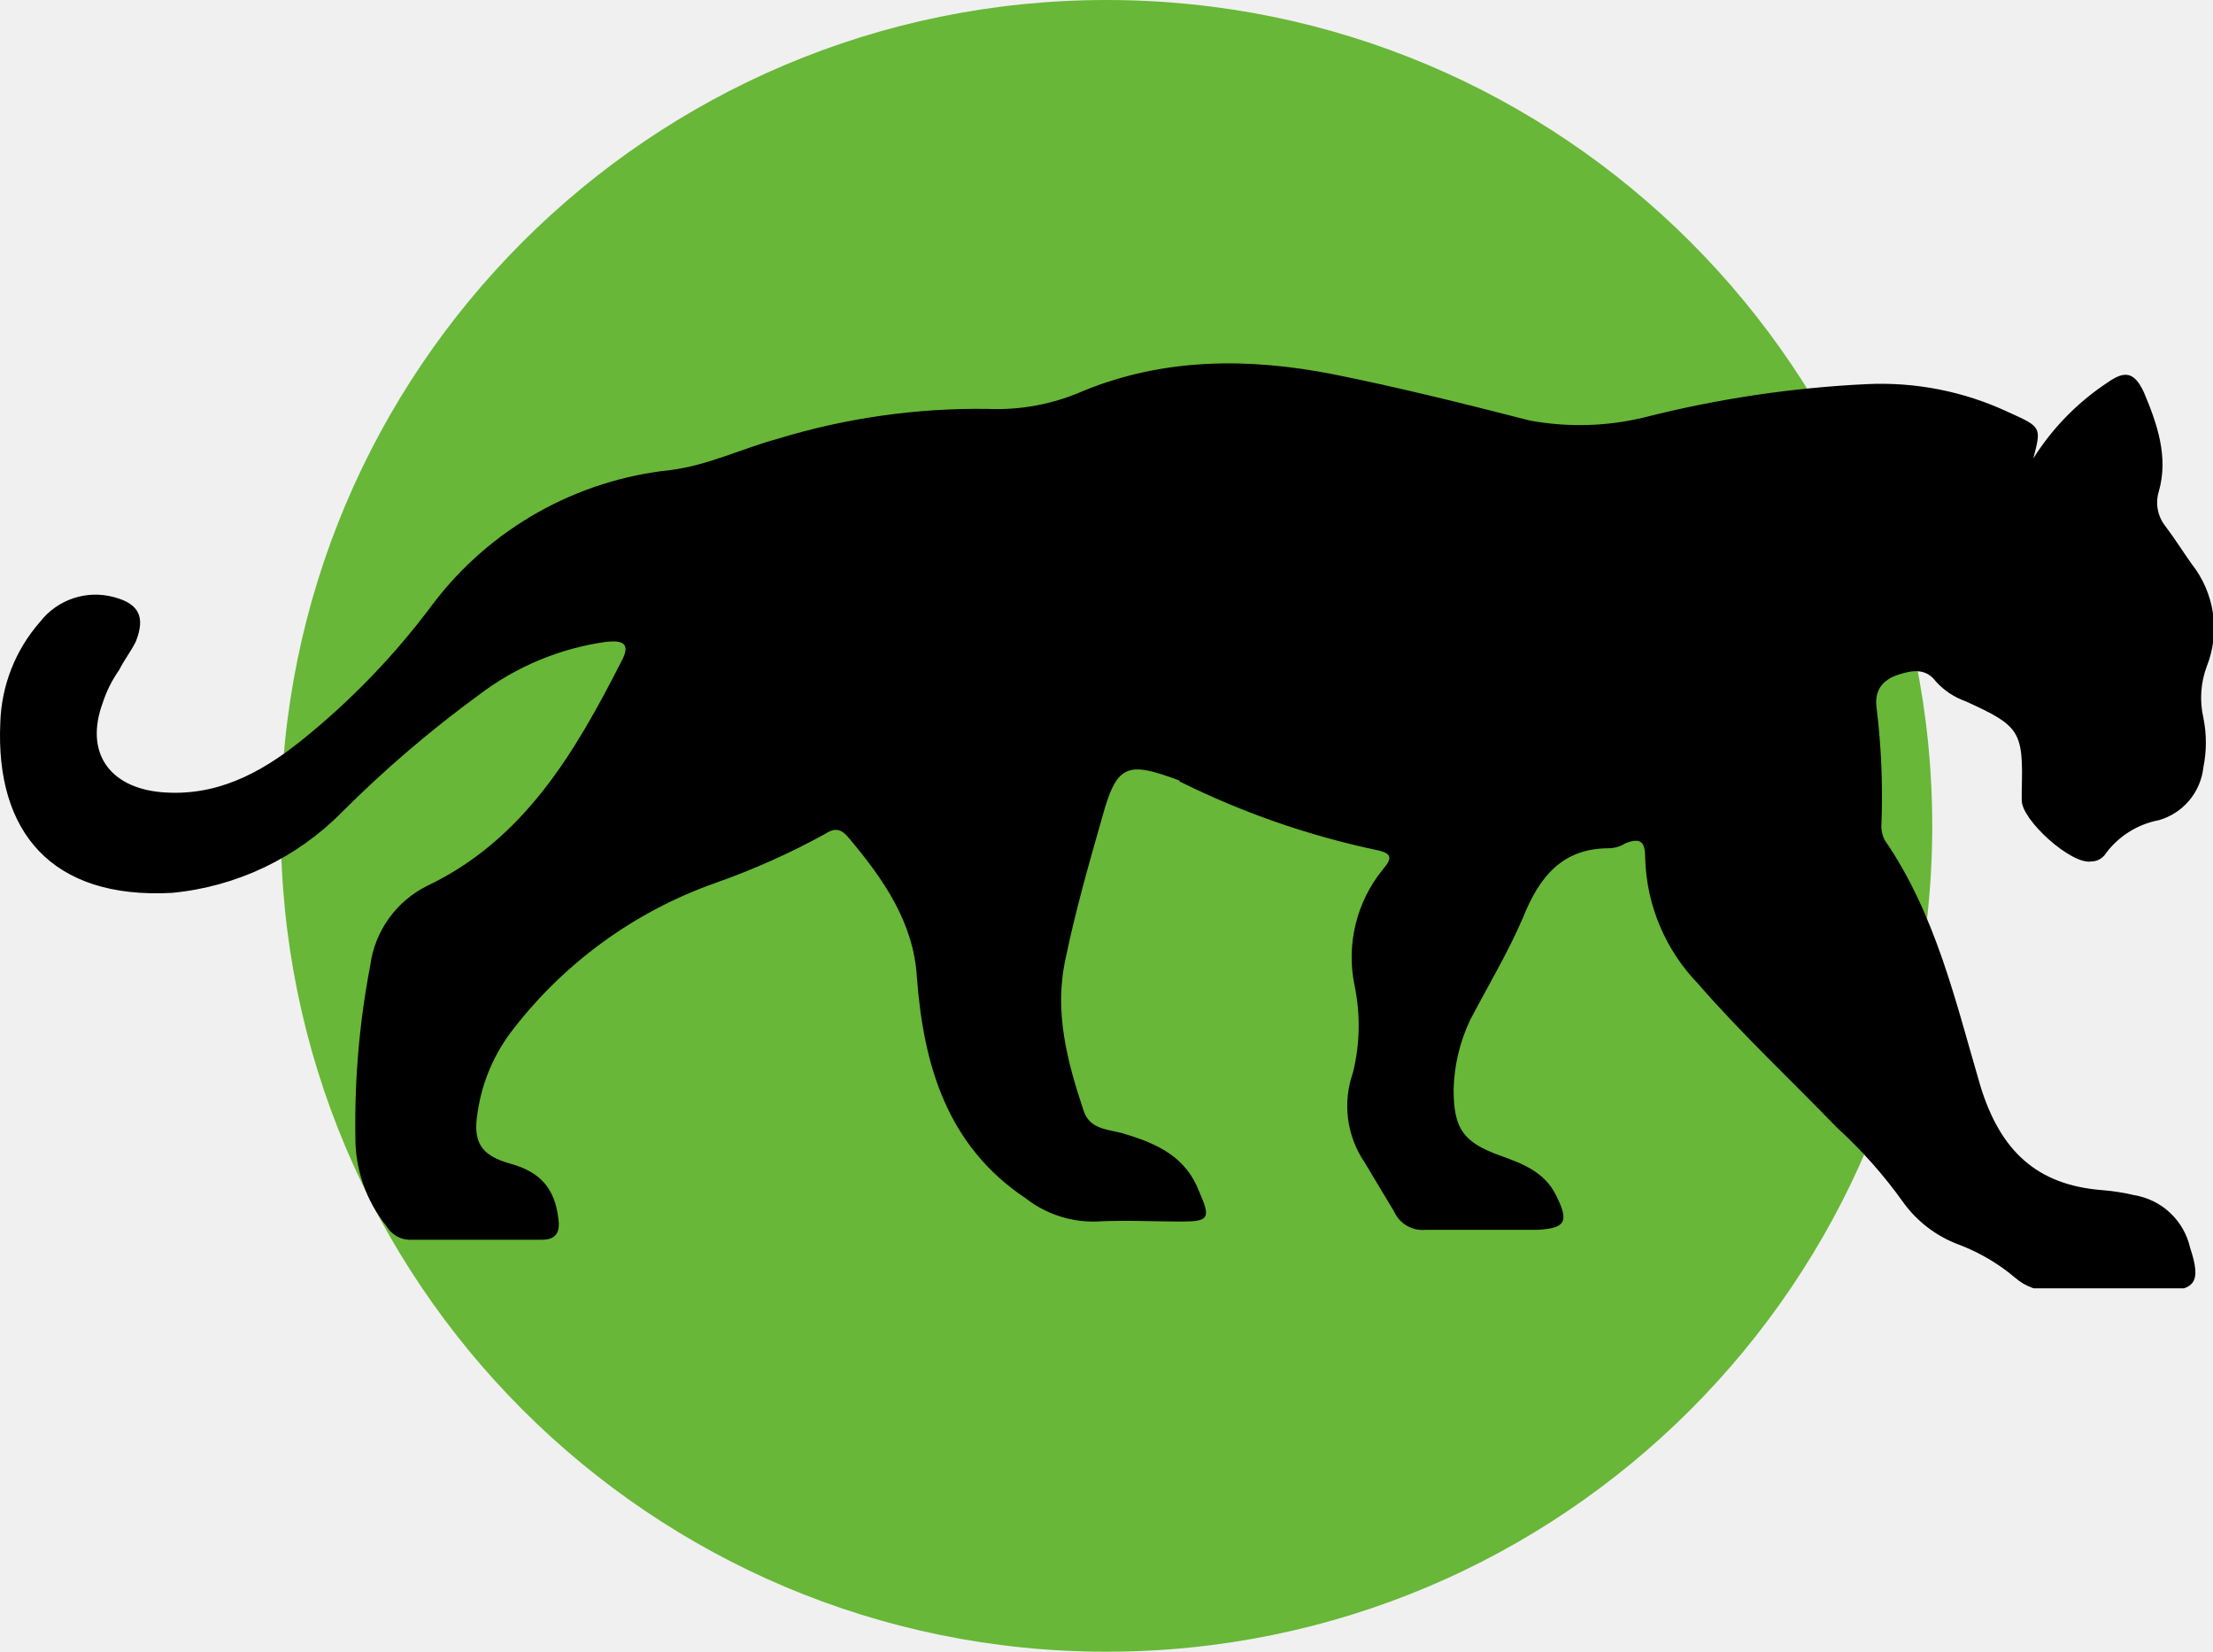
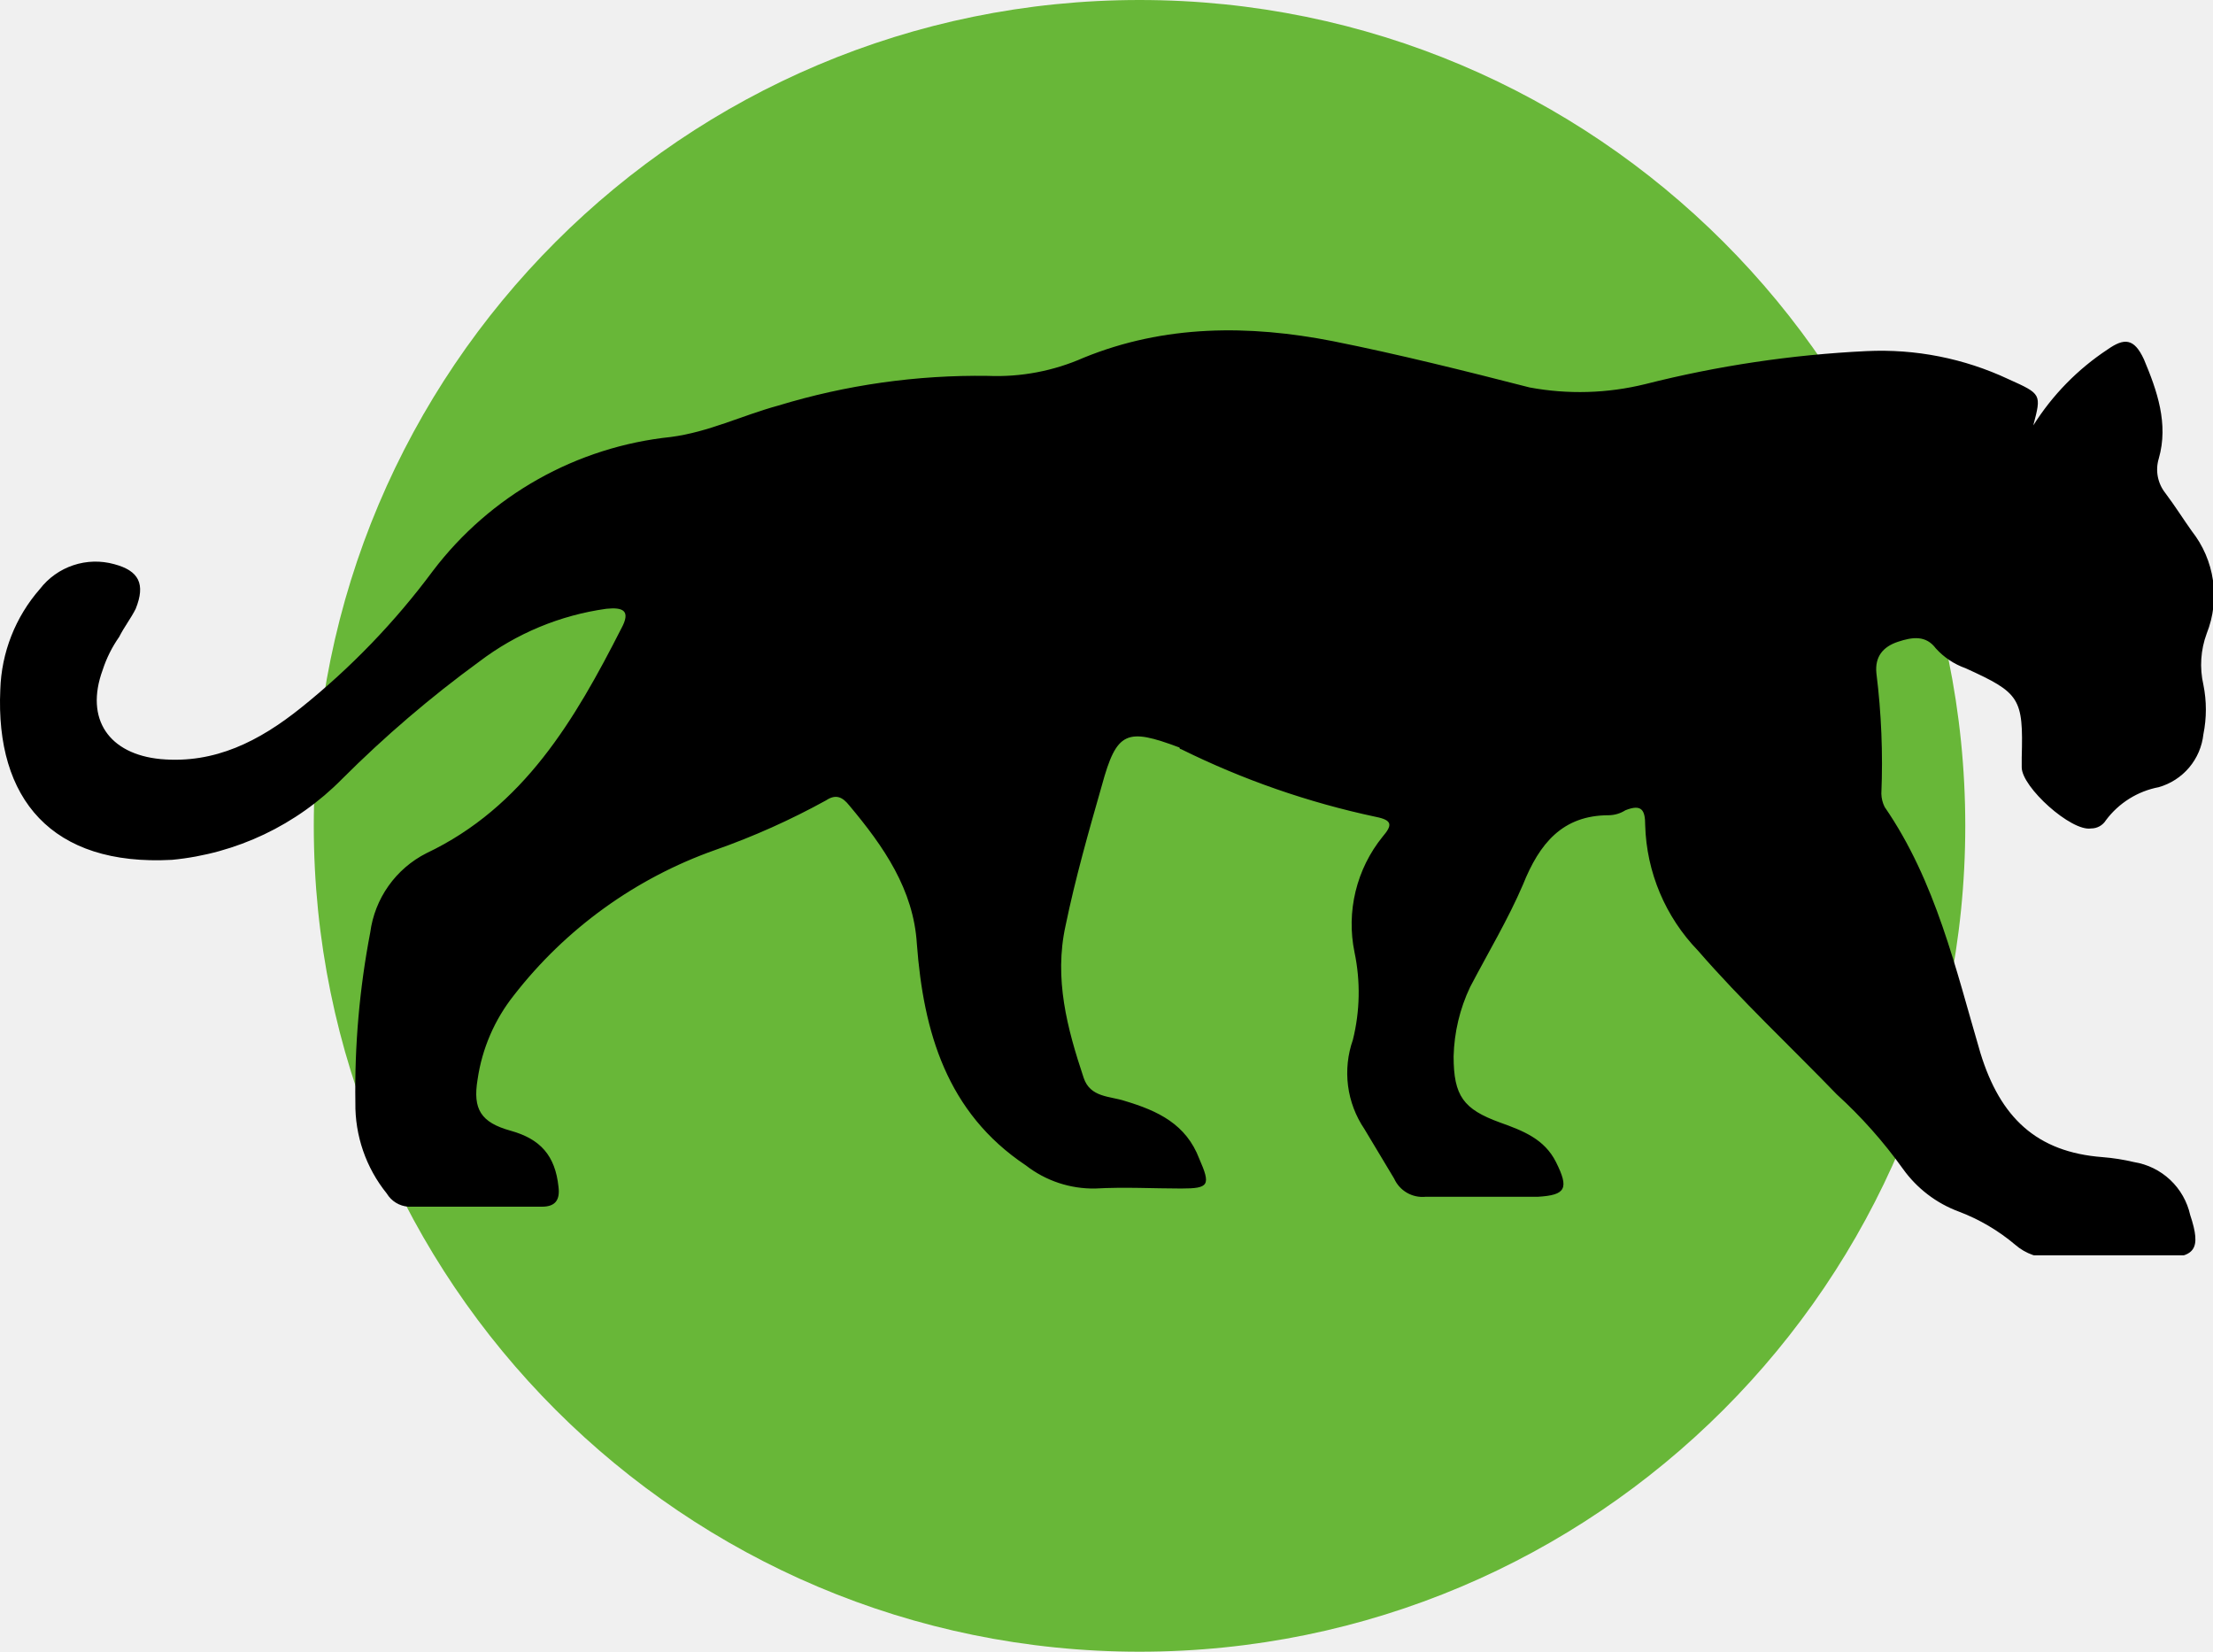
- <svg xmlns="http://www.w3.org/2000/svg" width="268" height="200" viewBox="0 0 268 200" fill="none">
-   <circle cx="134" cy="100" r="100" fill="#68B738" />
-   <g clip-path="url(#clip0_2403_774)">
-     <path d="M246.236 55.514C248.545 51.84 251.614 48.703 255.236 46.314C257.236 44.914 258.436 44.914 259.636 47.514C261.236 51.314 262.636 55.314 261.436 59.514C261.218 60.226 261.177 60.981 261.316 61.713C261.456 62.445 261.772 63.132 262.236 63.714C263.436 65.314 264.436 66.914 265.436 68.314C266.797 70.041 267.68 72.096 267.996 74.273C268.312 76.449 268.05 78.671 267.236 80.714C266.502 82.697 266.363 84.852 266.836 86.914C267.236 88.894 267.236 90.934 266.836 92.914C266.675 94.397 266.075 95.797 265.113 96.938C264.151 98.078 262.871 98.905 261.436 99.314C258.878 99.8 256.595 101.227 255.036 103.314C254.848 103.621 254.583 103.874 254.267 104.049C253.952 104.225 253.597 104.316 253.236 104.314C250.836 104.714 244.836 99.314 244.836 96.914V95.714C245.036 88.514 244.636 87.914 238.036 84.914C236.655 84.427 235.417 83.602 234.436 82.514C233.236 80.914 231.636 81.114 229.836 81.714C228.036 82.314 227.036 83.514 227.236 85.514C227.84 90.355 228.04 95.239 227.836 100.114C227.85 100.67 227.986 101.217 228.236 101.714C234.436 110.714 236.836 121.314 239.836 131.514C242.236 139.314 246.636 143.514 254.636 144.114C255.917 144.216 257.187 144.416 258.436 144.714C260.08 144.978 261.607 145.729 262.819 146.87C264.031 148.011 264.873 149.489 265.236 151.114C266.636 155.314 265.836 156.314 261.636 156.314H248.636C246.953 156.399 245.303 155.825 244.036 154.714C242.012 153.005 239.713 151.653 237.236 150.714C234.499 149.703 232.129 147.891 230.436 145.514C228.094 142.241 225.412 139.224 222.436 136.514C216.836 130.714 210.836 125.114 205.636 119.114C201.678 115.025 199.395 109.602 199.236 103.914C199.236 102.114 198.836 101.314 196.836 102.114C196.238 102.494 195.546 102.701 194.836 102.714C189.236 102.714 186.436 106.114 184.436 111.114C182.636 115.314 180.236 119.314 178.036 123.514C176.789 126.143 176.108 129.005 176.036 131.914C176.036 136.714 177.236 138.314 181.636 139.914C184.436 140.914 187.036 141.914 188.436 144.714C190.036 147.914 189.636 148.714 186.236 148.914H172.636C171.852 148.991 171.064 148.821 170.382 148.426C169.7 148.031 169.16 147.432 168.836 146.714L165.236 140.714C164.175 139.148 163.496 137.356 163.253 135.48C163.01 133.605 163.21 131.698 163.836 129.914C164.702 126.441 164.77 122.817 164.036 119.314C163.532 116.874 163.576 114.353 164.164 111.932C164.752 109.511 165.869 107.25 167.436 105.314C168.636 103.914 168.636 103.314 166.636 102.914C158.458 101.176 150.53 98.422 143.036 94.714C142.983 94.714 142.933 94.693 142.895 94.655C142.858 94.618 142.836 94.567 142.836 94.514C136.436 92.114 135.236 92.514 133.436 99.114C131.836 104.714 130.236 110.314 129.036 116.114C127.636 122.514 129.236 128.514 131.236 134.514C132.036 136.914 134.436 136.714 136.236 137.314C140.236 138.514 143.636 140.114 145.236 144.314C146.636 147.514 146.436 147.914 143.036 147.914C139.636 147.914 136.236 147.714 132.636 147.914C129.599 147.969 126.634 146.98 124.236 145.114C114.636 138.714 111.836 128.914 111.036 118.314C110.636 111.714 107.036 106.514 102.836 101.514C102.036 100.514 101.236 100.114 100.036 100.914C95.743 103.281 91.261 105.288 86.636 106.914C76.985 110.322 68.516 116.431 62.236 124.514C59.892 127.464 58.373 130.984 57.837 134.714C57.236 138.314 58.236 139.914 61.837 140.914C65.436 141.914 67.237 143.914 67.636 147.714C67.837 149.314 67.237 150.114 65.636 150.114H49.437C48.906 150.076 48.393 149.911 47.94 149.632C47.488 149.354 47.109 148.97 46.837 148.514C44.324 145.403 42.98 141.512 43.036 137.514C42.931 130.604 43.535 123.701 44.837 116.914C45.103 114.881 45.862 112.944 47.047 111.271C48.232 109.598 49.807 108.24 51.636 107.314C63.437 101.714 69.636 91.114 75.237 80.114C76.436 77.914 75.436 77.514 73.436 77.714C67.839 78.491 62.536 80.695 58.036 84.114C52.145 88.411 46.595 93.159 41.437 98.314C35.936 103.901 28.642 107.371 20.837 108.114C6.236 108.914 -0.564 100.714 0.036 87.514C0.171 83.013 1.868 78.699 4.836 75.314C5.869 73.976 7.276 72.976 8.879 72.441C10.482 71.907 12.208 71.862 13.836 72.314C16.837 73.114 17.637 74.714 16.436 77.714C15.836 78.914 15.037 79.914 14.437 81.114C13.574 82.34 12.899 83.688 12.437 85.114C10.236 91.114 13.236 95.314 19.436 95.914C26.037 96.514 31.436 93.714 36.437 89.714C42.46 84.89 47.838 79.311 52.437 73.114C55.875 68.588 60.205 64.816 65.158 62.03C70.112 59.244 75.584 57.502 81.237 56.914C85.837 56.314 89.837 54.314 94.237 53.114C102.465 50.605 111.034 49.39 119.636 49.514C123.621 49.68 127.59 48.927 131.236 47.314C141.036 43.314 151.236 43.314 161.436 45.314C169.436 46.914 177.436 48.914 185.236 50.914C189.878 51.779 194.651 51.642 199.236 50.514C208.014 48.289 216.992 46.949 226.036 46.514C231.961 46.225 237.867 47.393 243.236 49.914C247.236 51.714 247.236 51.714 246.236 55.514Z" fill="black" />
+ <svg xmlns="http://www.w3.org/2000/svg" width="134" height="100" viewBox="0 0 134 100" fill="none">
+   <circle cx="69" cy="50" r="50" fill="#68B738" />
+   <g clip-path="url(#clip0_94552_4019)">
+     <path d="M123.118 25.757C124.273 23.92 125.807 22.352 127.618 21.157C128.618 20.457 129.218 20.457 129.818 21.757C130.618 23.657 131.318 25.657 130.718 27.757C130.609 28.113 130.588 28.49 130.658 28.856C130.728 29.222 130.886 29.566 131.118 29.857C131.718 30.657 132.218 31.457 132.718 32.157C133.399 33.021 133.84 34.048 133.998 35.136C134.156 36.225 134.025 37.335 133.618 38.357C133.251 39.349 133.182 40.426 133.418 41.457C133.618 42.447 133.618 43.467 133.418 44.457C133.337 45.198 133.037 45.899 132.556 46.469C132.075 47.039 131.435 47.452 130.718 47.657C129.439 47.9 128.298 48.614 127.518 49.657C127.424 49.81 127.291 49.937 127.134 50.025C126.976 50.112 126.799 50.158 126.618 50.157C125.418 50.357 122.418 47.657 122.418 46.457V45.857C122.518 42.257 122.318 41.957 119.018 40.457C118.328 40.213 117.709 39.801 117.218 39.257C116.618 38.457 115.818 38.557 114.918 38.857C114.018 39.157 113.518 39.757 113.618 40.757C113.92 43.178 114.02 45.619 113.918 48.057C113.925 48.335 113.993 48.608 114.118 48.857C117.218 53.357 118.418 58.657 119.918 63.757C121.118 67.657 123.318 69.757 127.318 70.057C127.958 70.108 128.594 70.208 129.218 70.357C130.04 70.489 130.803 70.864 131.41 71.435C132.016 72.005 132.437 72.745 132.618 73.557C133.318 75.657 132.918 76.157 130.818 76.157H124.318C123.477 76.199 122.652 75.912 122.018 75.357C121.006 74.503 119.856 73.826 118.618 73.357C117.249 72.852 116.065 71.945 115.218 70.757C114.047 69.12 112.706 67.612 111.218 66.257C108.418 63.357 105.418 60.557 102.818 57.557C100.839 55.513 99.697 52.801 99.618 49.957C99.618 49.057 99.418 48.657 98.418 49.057C98.119 49.247 97.773 49.351 97.418 49.357C94.618 49.357 93.218 51.057 92.218 53.557C91.318 55.657 90.118 57.657 89.018 59.757C88.394 61.071 88.054 62.502 88.018 63.957C88.018 66.357 88.618 67.157 90.818 67.957C92.218 68.457 93.518 68.957 94.218 70.357C95.018 71.957 94.818 72.357 93.118 72.457H86.318C85.926 72.496 85.532 72.41 85.191 72.213C84.85 72.016 84.58 71.716 84.418 71.357L82.618 68.357C82.088 67.574 81.748 66.678 81.626 65.74C81.505 64.802 81.605 63.849 81.918 62.957C82.351 61.22 82.385 59.408 82.018 57.657C81.766 56.437 81.788 55.176 82.082 53.966C82.376 52.755 82.935 51.625 83.718 50.657C84.318 49.957 84.318 49.657 83.318 49.457C79.229 48.588 75.265 47.211 71.518 45.357C71.492 45.357 71.466 45.346 71.448 45.328C71.429 45.309 71.418 45.283 71.418 45.257C68.218 44.057 67.618 44.257 66.718 47.557C65.918 50.357 65.118 53.157 64.518 56.057C63.818 59.257 64.618 62.257 65.618 65.257C66.018 66.457 67.218 66.357 68.118 66.657C70.118 67.257 71.818 68.057 72.618 70.157C73.318 71.757 73.218 71.957 71.518 71.957C69.818 71.957 68.118 71.857 66.318 71.957C64.799 71.984 63.317 71.49 62.118 70.557C57.318 67.357 55.918 62.457 55.518 57.157C55.318 53.857 53.518 51.257 51.418 48.757C51.018 48.257 50.618 48.057 50.018 48.457C47.872 49.64 45.631 50.644 43.318 51.457C38.492 53.161 34.258 56.215 31.118 60.257C29.946 61.732 29.187 63.492 28.918 65.357C28.618 67.157 29.118 67.957 30.918 68.457C32.718 68.957 33.618 69.957 33.818 71.857C33.918 72.657 33.618 73.057 32.818 73.057H24.718C24.453 73.038 24.197 72.956 23.97 72.816C23.744 72.677 23.555 72.485 23.418 72.257C22.162 70.702 21.49 68.756 21.518 66.757C21.466 63.302 21.767 59.85 22.418 56.457C22.552 55.441 22.931 54.472 23.524 53.636C24.116 52.799 24.904 52.12 25.818 51.657C31.718 48.857 34.818 43.557 37.618 38.057C38.218 36.957 37.718 36.757 36.718 36.857C33.92 37.245 31.268 38.347 29.018 40.057C26.072 42.206 23.297 44.58 20.718 47.157C17.968 49.95 14.321 51.685 10.418 52.057C3.118 52.457 -0.282 48.357 0.018 41.757C0.085 39.507 0.934 37.35 2.418 35.657C2.934 34.988 3.638 34.488 4.439 34.221C5.241 33.953 6.104 33.931 6.918 34.157C8.418 34.557 8.818 35.357 8.218 36.857C7.918 37.457 7.518 37.957 7.218 38.557C6.787 39.17 6.45 39.844 6.218 40.557C5.118 43.557 6.618 45.657 9.718 45.957C13.018 46.257 15.718 44.857 18.218 42.857C21.23 40.445 23.919 37.656 26.218 34.557C27.938 32.294 30.102 30.408 32.579 29.015C35.056 27.622 37.792 26.751 40.618 26.457C42.918 26.157 44.918 25.157 47.118 24.557C51.233 23.302 55.517 22.695 59.818 22.757C61.81 22.84 63.795 22.463 65.618 21.657C70.518 19.657 75.618 19.657 80.718 20.657C84.718 21.457 88.718 22.457 92.618 23.457C94.939 23.889 97.326 23.821 99.618 23.257C104.007 22.144 108.496 21.474 113.018 21.257C115.981 21.113 118.933 21.696 121.618 22.957C123.618 23.857 123.618 23.857 123.118 25.757Z" fill="black" />
  </g>
  <defs>
-     <clipPath id="clip0_2403_774">
-       <rect width="268" height="112" fill="white" transform="translate(0 44)" />
+     <clipPath id="clip0_94552_4019">
+       <rect width="134" height="56" fill="white" transform="translate(0 20)" />
    </clipPath>
  </defs>
</svg>
